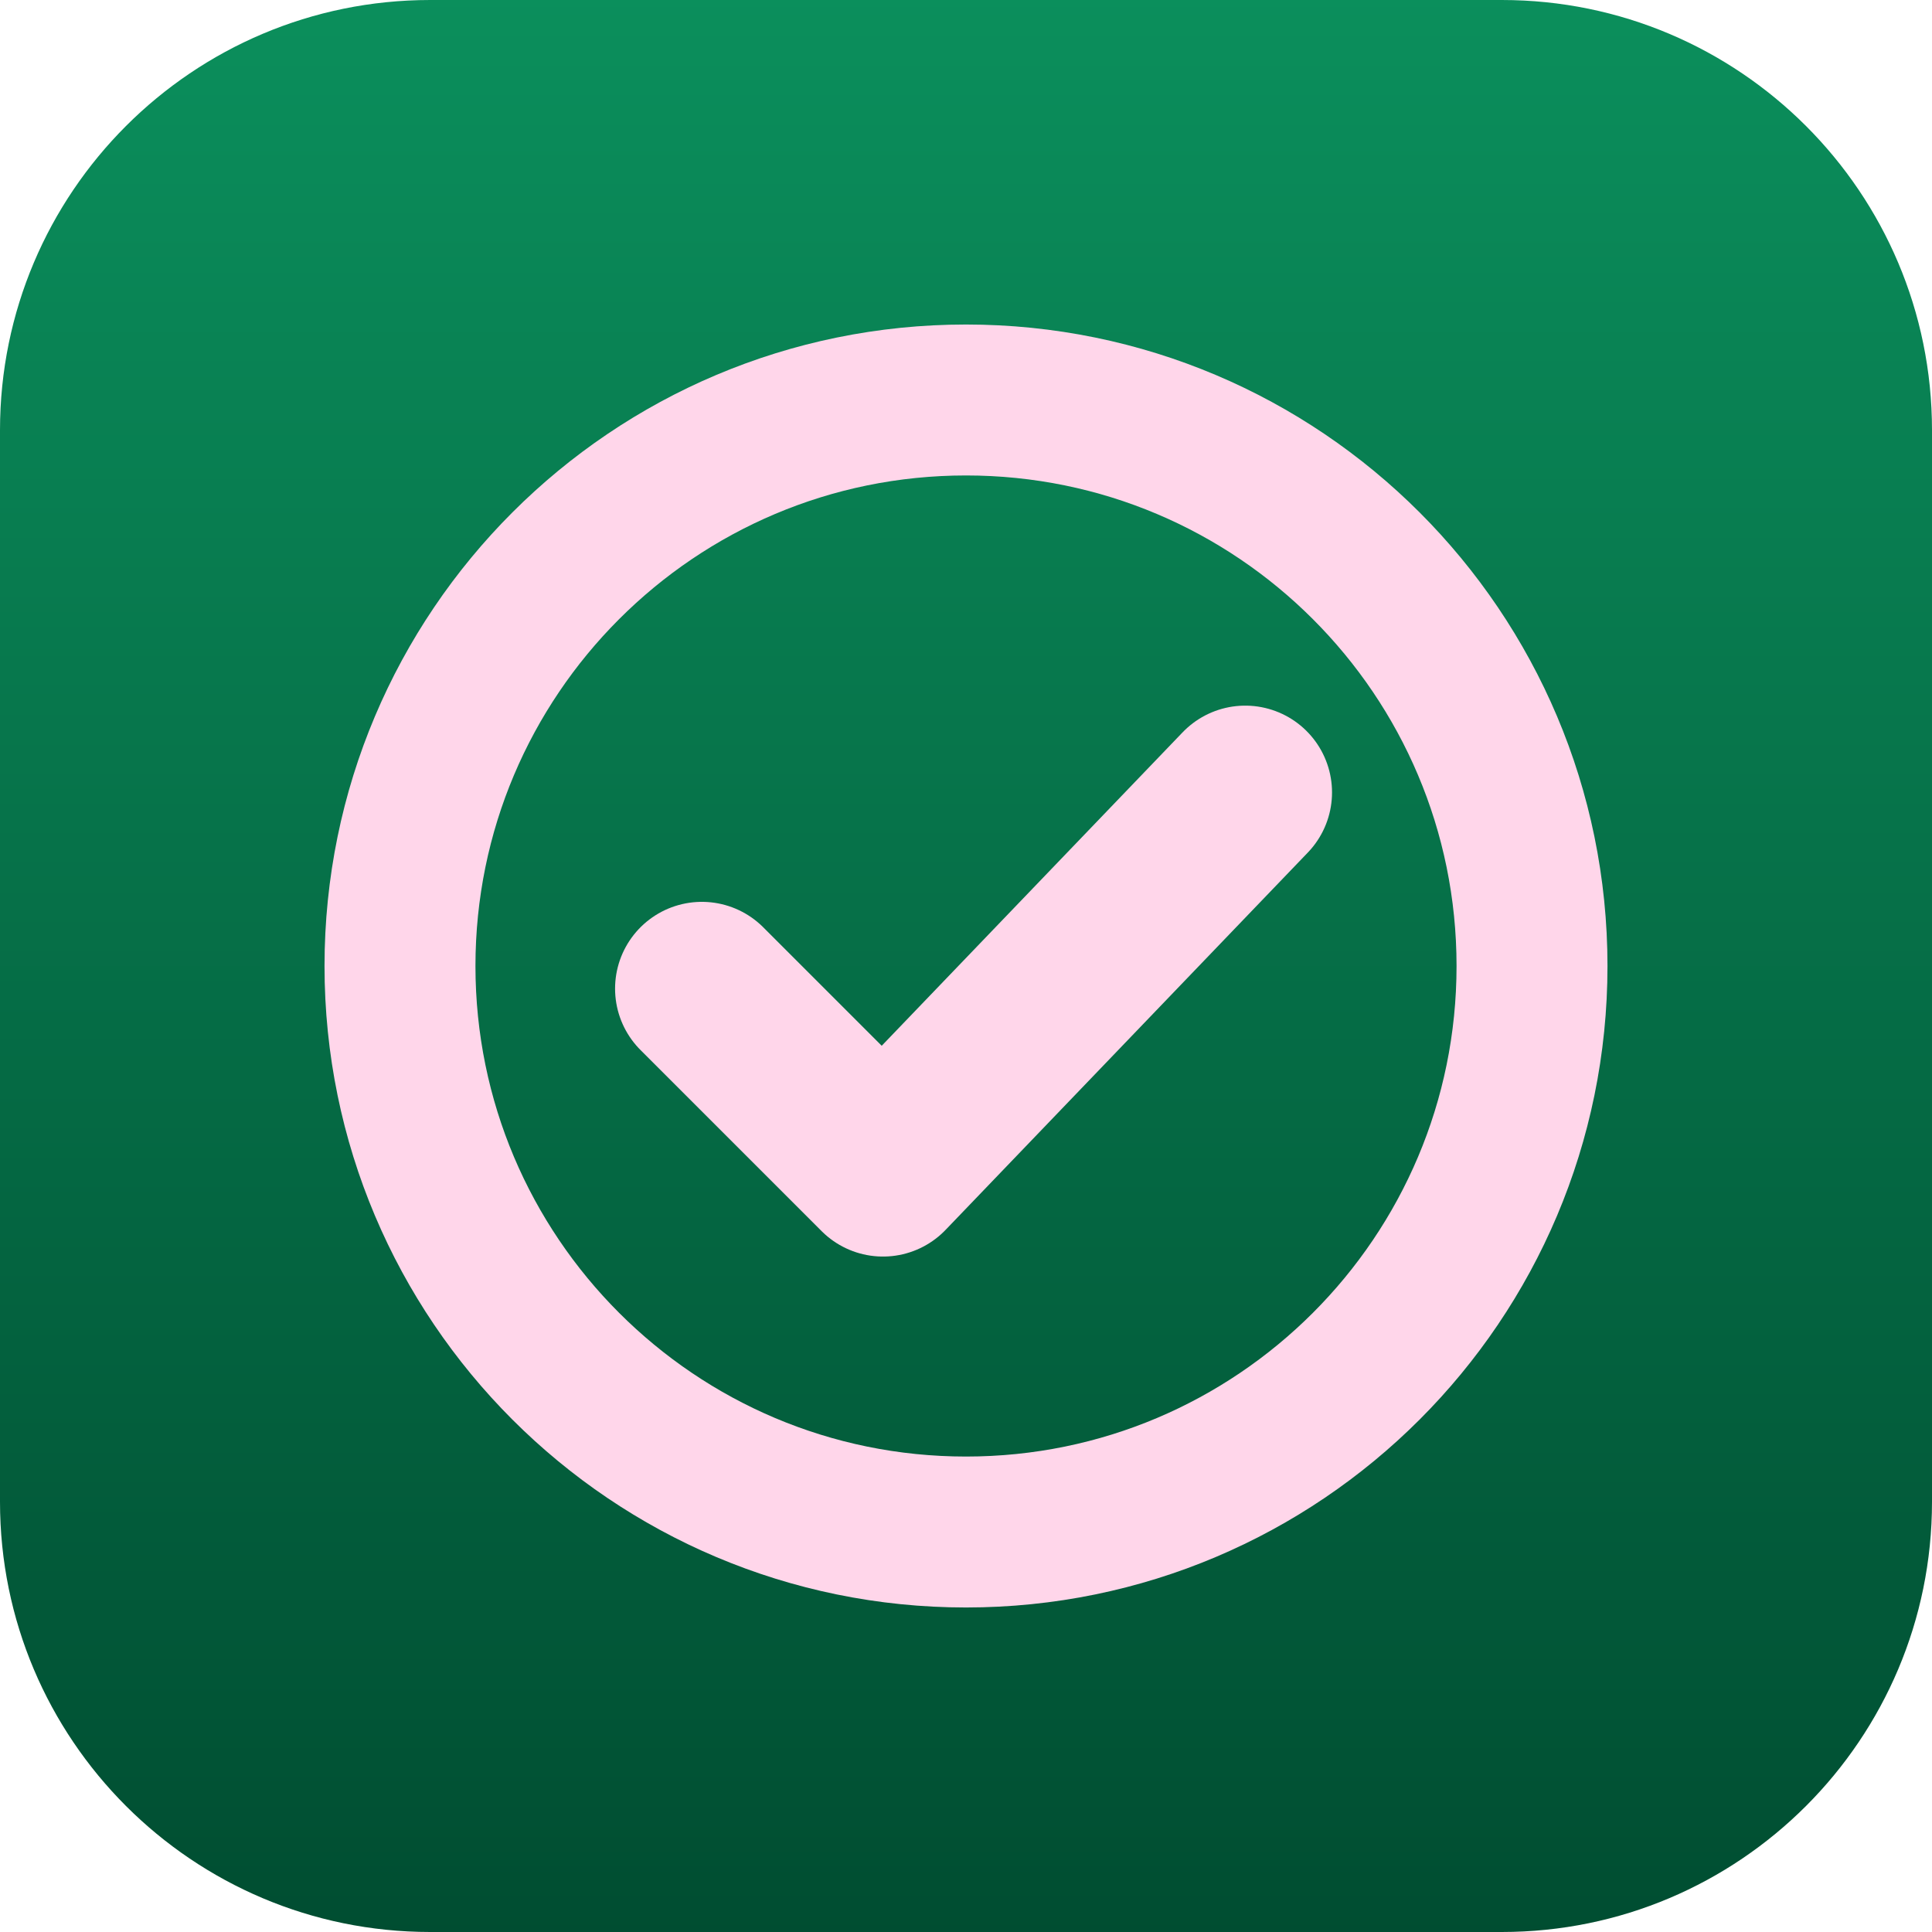
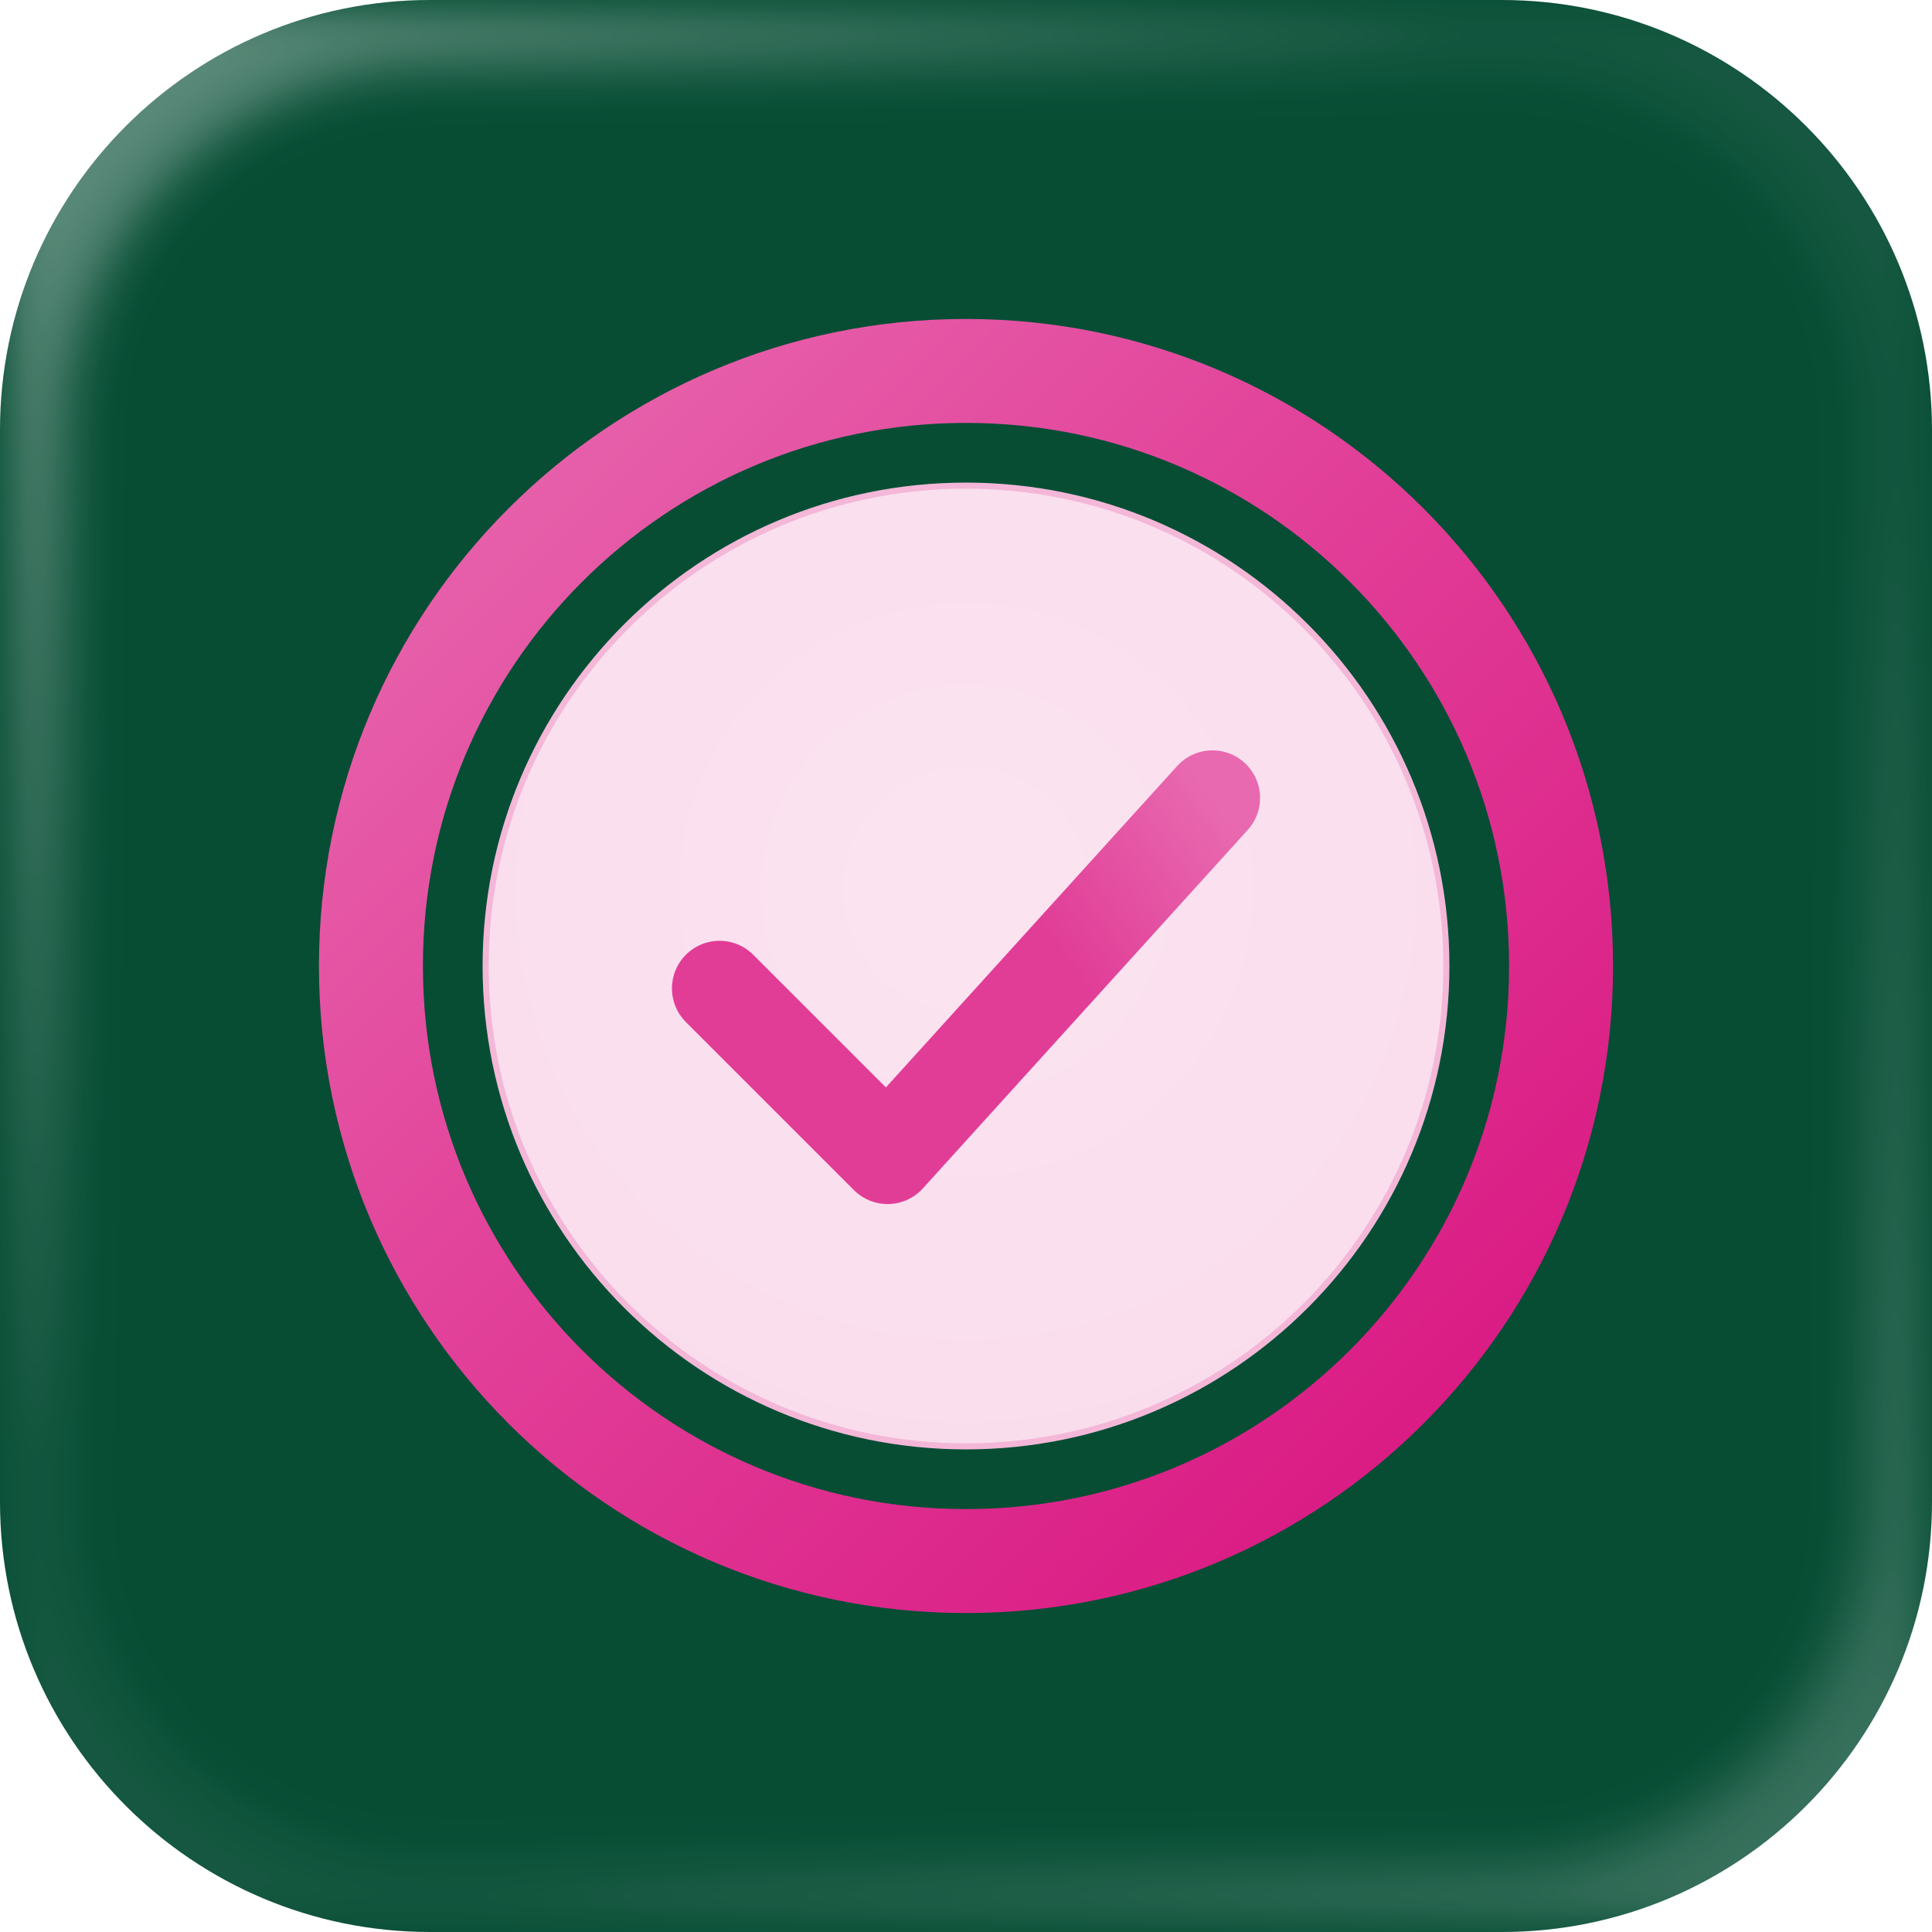
<svg xmlns="http://www.w3.org/2000/svg" viewBox="0 0 512 512">
  <defs>
-     <linearGradient id="background" x1="0" y1="0" x2="0" y2="1">
-       <stop offset="0" stop-color="#0b8f5c" />
-       <stop offset="1" stop-color="#004d31" />
+     <linearGradient id="glass-rim" x1="0" y1="0" x2="1" y2="1">
+       <stop offset="0" stop-color="#ffffff" stop-opacity="0.45" />
+       <stop offset="0.4" stop-color="#ffffff" stop-opacity="0.06" />
+       <stop offset="0.6" stop-color="#ffffff" stop-opacity="0.06" />
+       <stop offset="1" stop-color="#ffffff" stop-opacity="0.25" />
+     </linearGradient>
+     <filter id="glass-blur" x="-10%" y="-10%" width="120%" height="120%">
+       <feGaussianBlur stdDeviation="7" />
+     </filter>
+     <clipPath id="glass">
+       <rect width="512" height="512" rx="114" />
+     </clipPath>
+     <linearGradient id="ring" gradientUnits="userSpaceOnUse" x1="18" y1="18" x2="182" y2="182">
+       <stop offset="0" stop-color="#e869af" />
+       <stop offset="0.48" stop-color="#e13d97" />
+       <stop offset="1" stop-color="#d8137f" />
+     </linearGradient>
+     <radialGradient id="dial" cx="0.5" cy="0.42" r="0.6">
+       <stop offset="0" stop-color="#fbe4f0" />
+       <stop offset="1" stop-color="#fadded" />
+     </radialGradient>
+     <linearGradient id="check" gradientUnits="userSpaceOnUse" x1="10" y1="49" x2="54" y2="17">
+       <stop offset="0" stop-color="#e13d97" />
+       <stop offset="0.65" stop-color="#e13d97" />
+       <stop offset="1" stop-color="#e869af" />
    </linearGradient>
  </defs>
-   <rect width="512" height="512" rx="114" fill="url(#background)" />
-   <circle cx="256" cy="256" r="150" fill="none" stroke="#ffd6ea" stroke-width="40" />
-   <path d="M186 262L234 310L330 210" fill="none" stroke="#ffd6ea" stroke-width="46" stroke-linecap="round" stroke-linejoin="round" />
+   <rect width="512" height="512" rx="114" fill="#064d34" />
+   <g clip-path="url(#glass)">
+     <path d="M-40 -40H552V552H-40Z M114 18H398A96 96 0 0 1 494 114V398A96 96 0 0 1 398 494H114A96 96 0 0 1 18 398V114A96 96 0 0 1 114 18Z" fill-rule="evenodd" fill="url(#glass-rim)" filter="url(#glass-blur)" />
+   </g>
+   <g transform="translate(256 256) scale(1.9) translate(-100 -100)">
+     <circle cx="100" cy="100" r="67" fill="url(#dial)" />
+     <circle cx="100" cy="100" r="67" fill="none" stroke="#f4b7d8" stroke-width="0.85" />
+     <circle cx="100" cy="100" r="83" fill="none" stroke="url(#ring)" stroke-width="14.5" />
+     <g transform="translate(50 50) scale(1.5625)">
+       <path d="M10 34L25 49L54 17" fill="none" stroke="url(#check)" stroke-width="8.5" stroke-linecap="round" stroke-linejoin="round" />
+     </g>
+   </g>
</svg>
